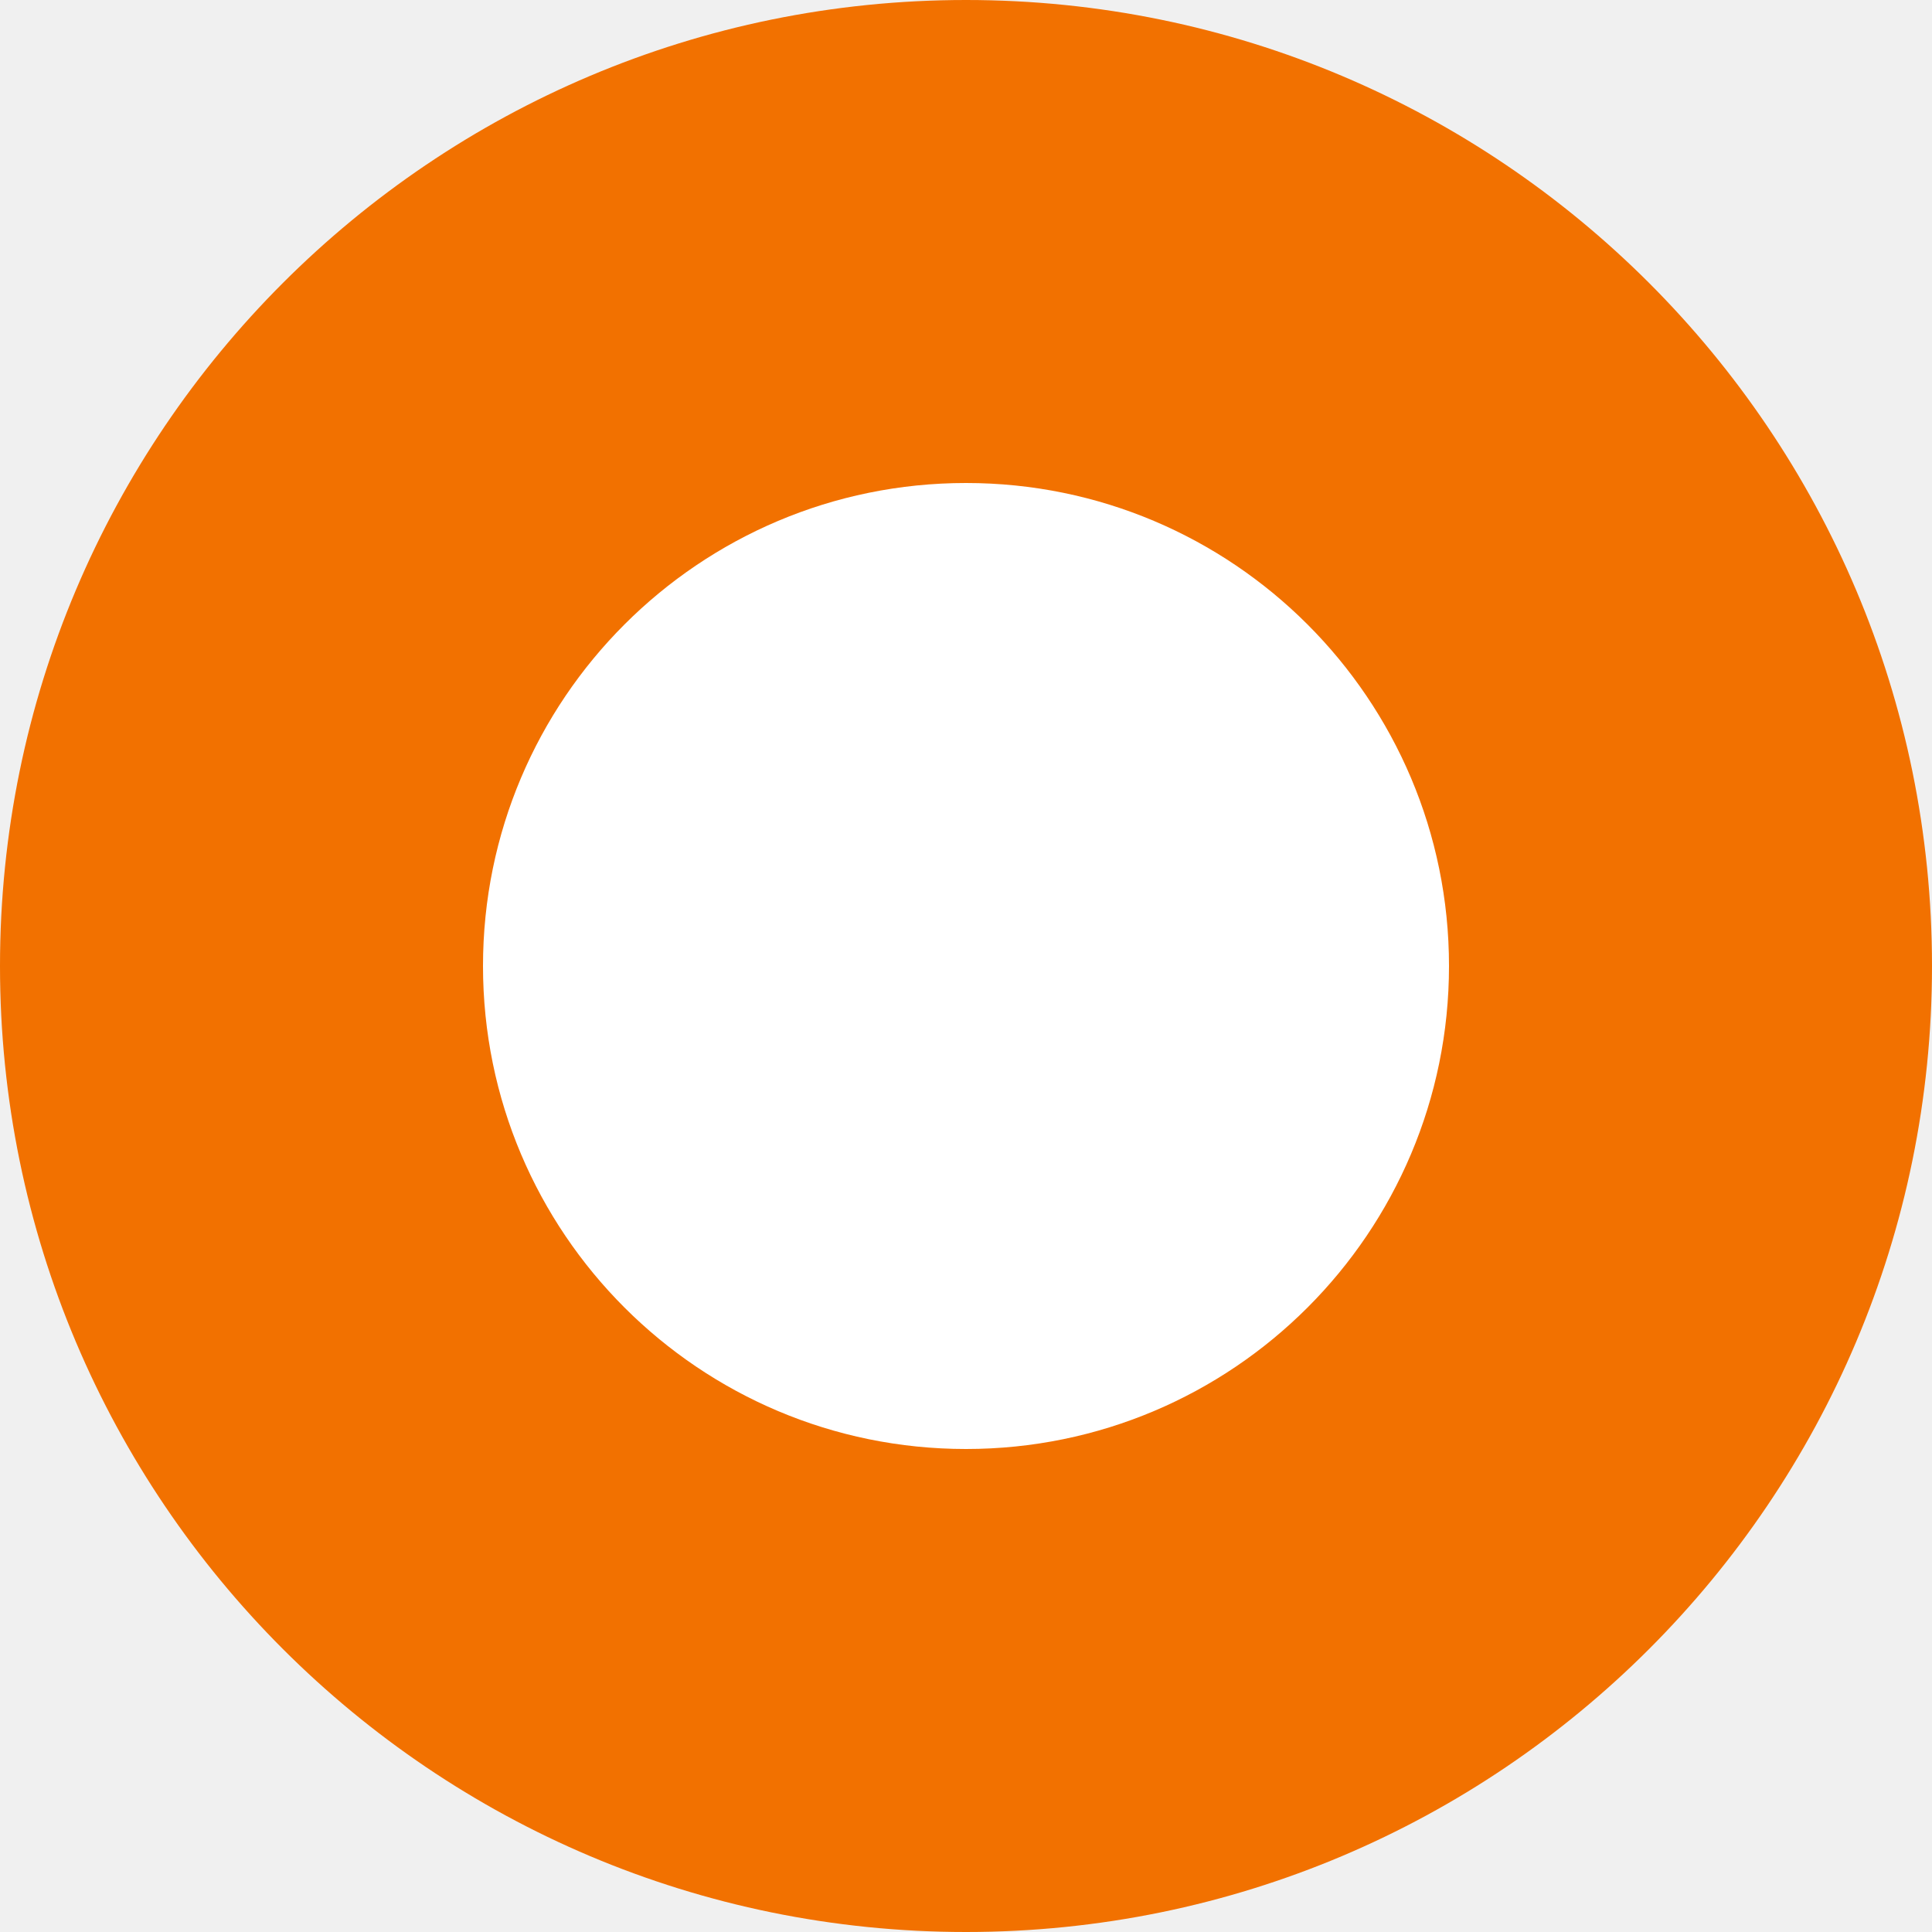
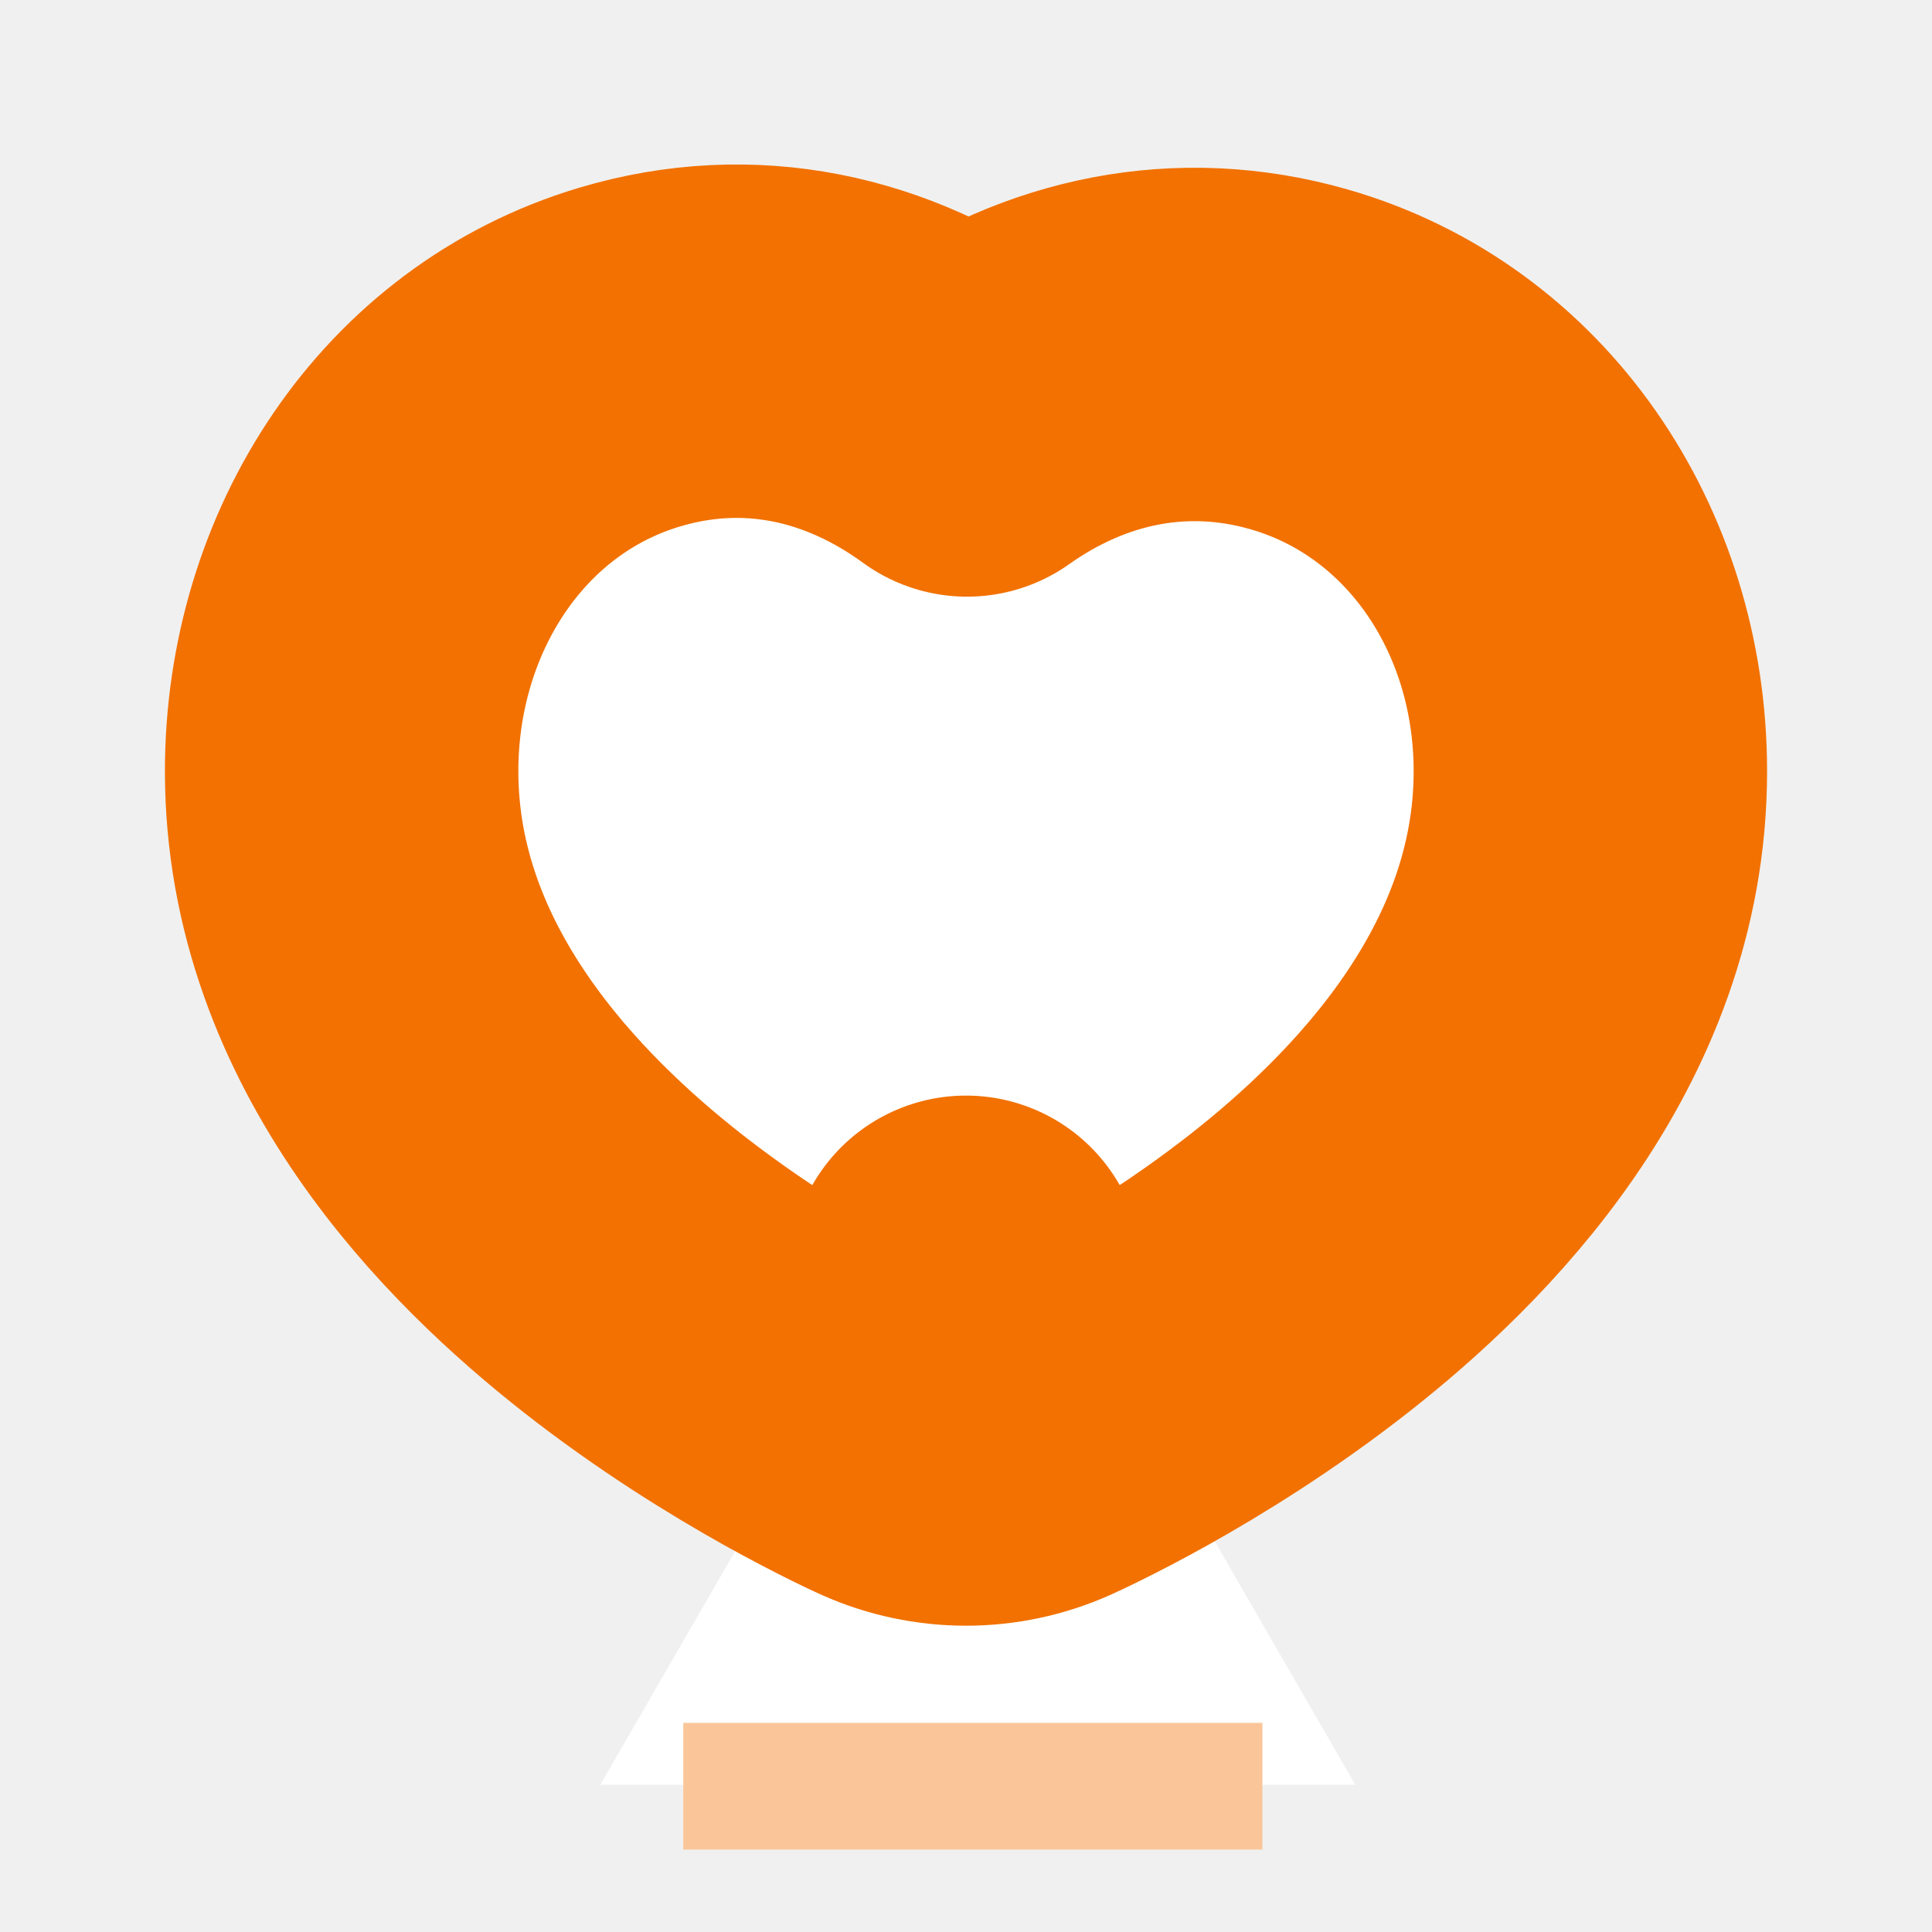
- <svg xmlns="http://www.w3.org/2000/svg" width="64" height="64" viewBox="0 0 64 64" fill="none">
-   <g clip-path="url(#clip0_7278_45972)">
-     <circle cx="32" cy="32" r="32" fill="#F27100" />
-     <circle cx="32" cy="32" r="16" fill="white" />
+ <svg xmlns="http://www.w3.org/2000/svg" width="82" height="82" viewBox="0 0 82 82" fill="none">
+   <g clip-path="url(#clip0_7390_27158)">
+     <path d="M41.5 48L57.522 75.75H25.479L41.5 48Z" fill="white" />
+     <path d="M41 54L37.937 60.846C39.886 61.718 42.114 61.718 44.063 60.846L41 54ZM41 54C44.063 60.846 44.065 60.845 44.067 60.844C44.068 60.843 44.07 60.842 44.071 60.842C44.074 60.84 44.078 60.84 44.082 60.838C44.089 60.835 44.098 60.831 44.107 60.826C44.127 60.817 44.15 60.806 44.179 60.793C44.236 60.767 44.311 60.733 44.402 60.69C44.586 60.603 44.837 60.483 45.145 60.33C45.762 60.024 46.617 59.584 47.631 59.018C49.64 57.894 52.361 56.223 55.125 54.058C60.192 50.089 67.5 42.818 67.5 32.732C67.5 24.561 62.628 17.404 55.135 15.252C50.162 13.824 45.209 14.871 41.045 17.824C36.835 14.752 31.806 13.636 26.719 15.157C19.218 17.4 14.5 24.672 14.5 32.732C14.5 42.818 21.808 50.089 26.875 54.058C29.639 56.223 32.36 57.894 34.369 59.018C35.383 59.584 36.238 60.024 36.855 60.33C37.163 60.483 37.414 60.603 37.598 60.69C37.689 60.733 37.764 60.767 37.821 60.793C37.85 60.806 37.873 60.817 37.893 60.826C37.902 60.831 37.911 60.835 37.918 60.838C37.922 60.84 37.926 60.84 37.929 60.842C37.93 60.842 37.932 60.843 37.933 60.844C37.935 60.845 37.937 60.846 41 54Z" fill="white" stroke="#F27100" stroke-width="15" stroke-linejoin="round" />
+     <path d="M29 75.812L53.58 75.812" stroke="#FAC699" stroke-width="5.377" stroke-linejoin="round" />
  </g>
  <defs>
-     <clipPath id="clip0_7278_45972">
-       <rect width="64" height="64" fill="white" />
+     <clipPath id="clip0_7390_27158">
+       <rect width="82" height="82" fill="white" />
    </clipPath>
  </defs>
</svg>
